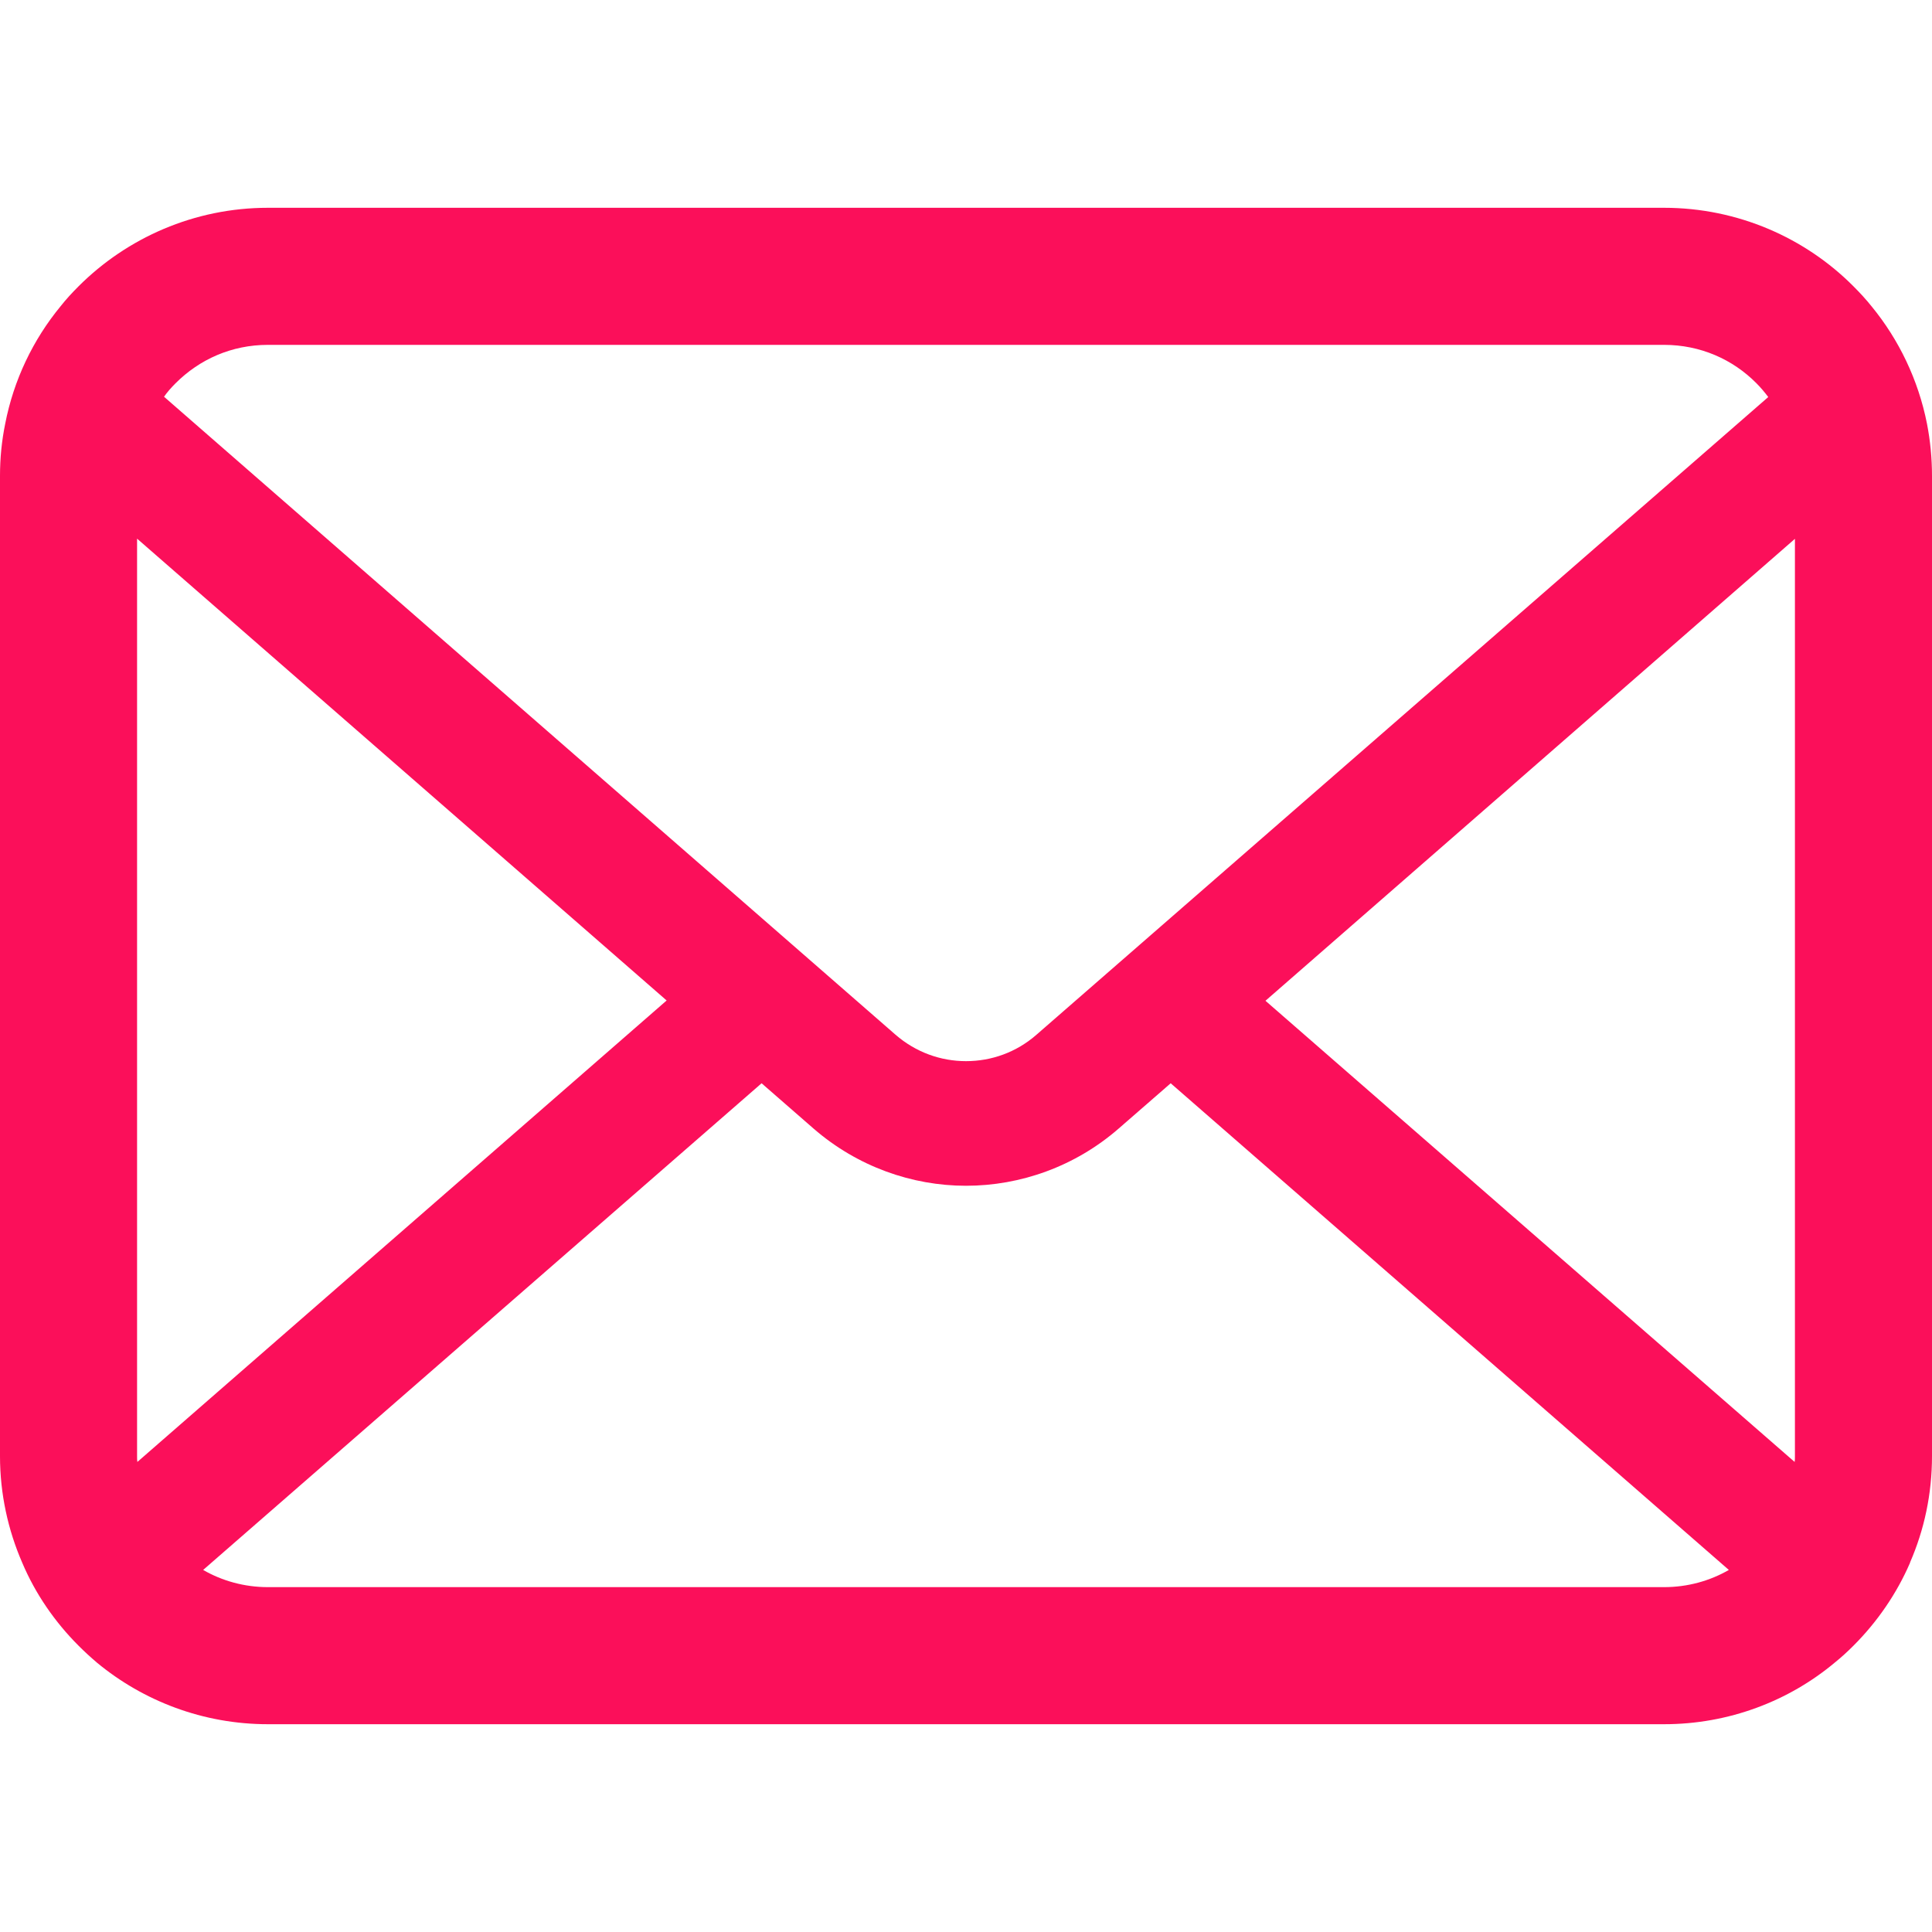
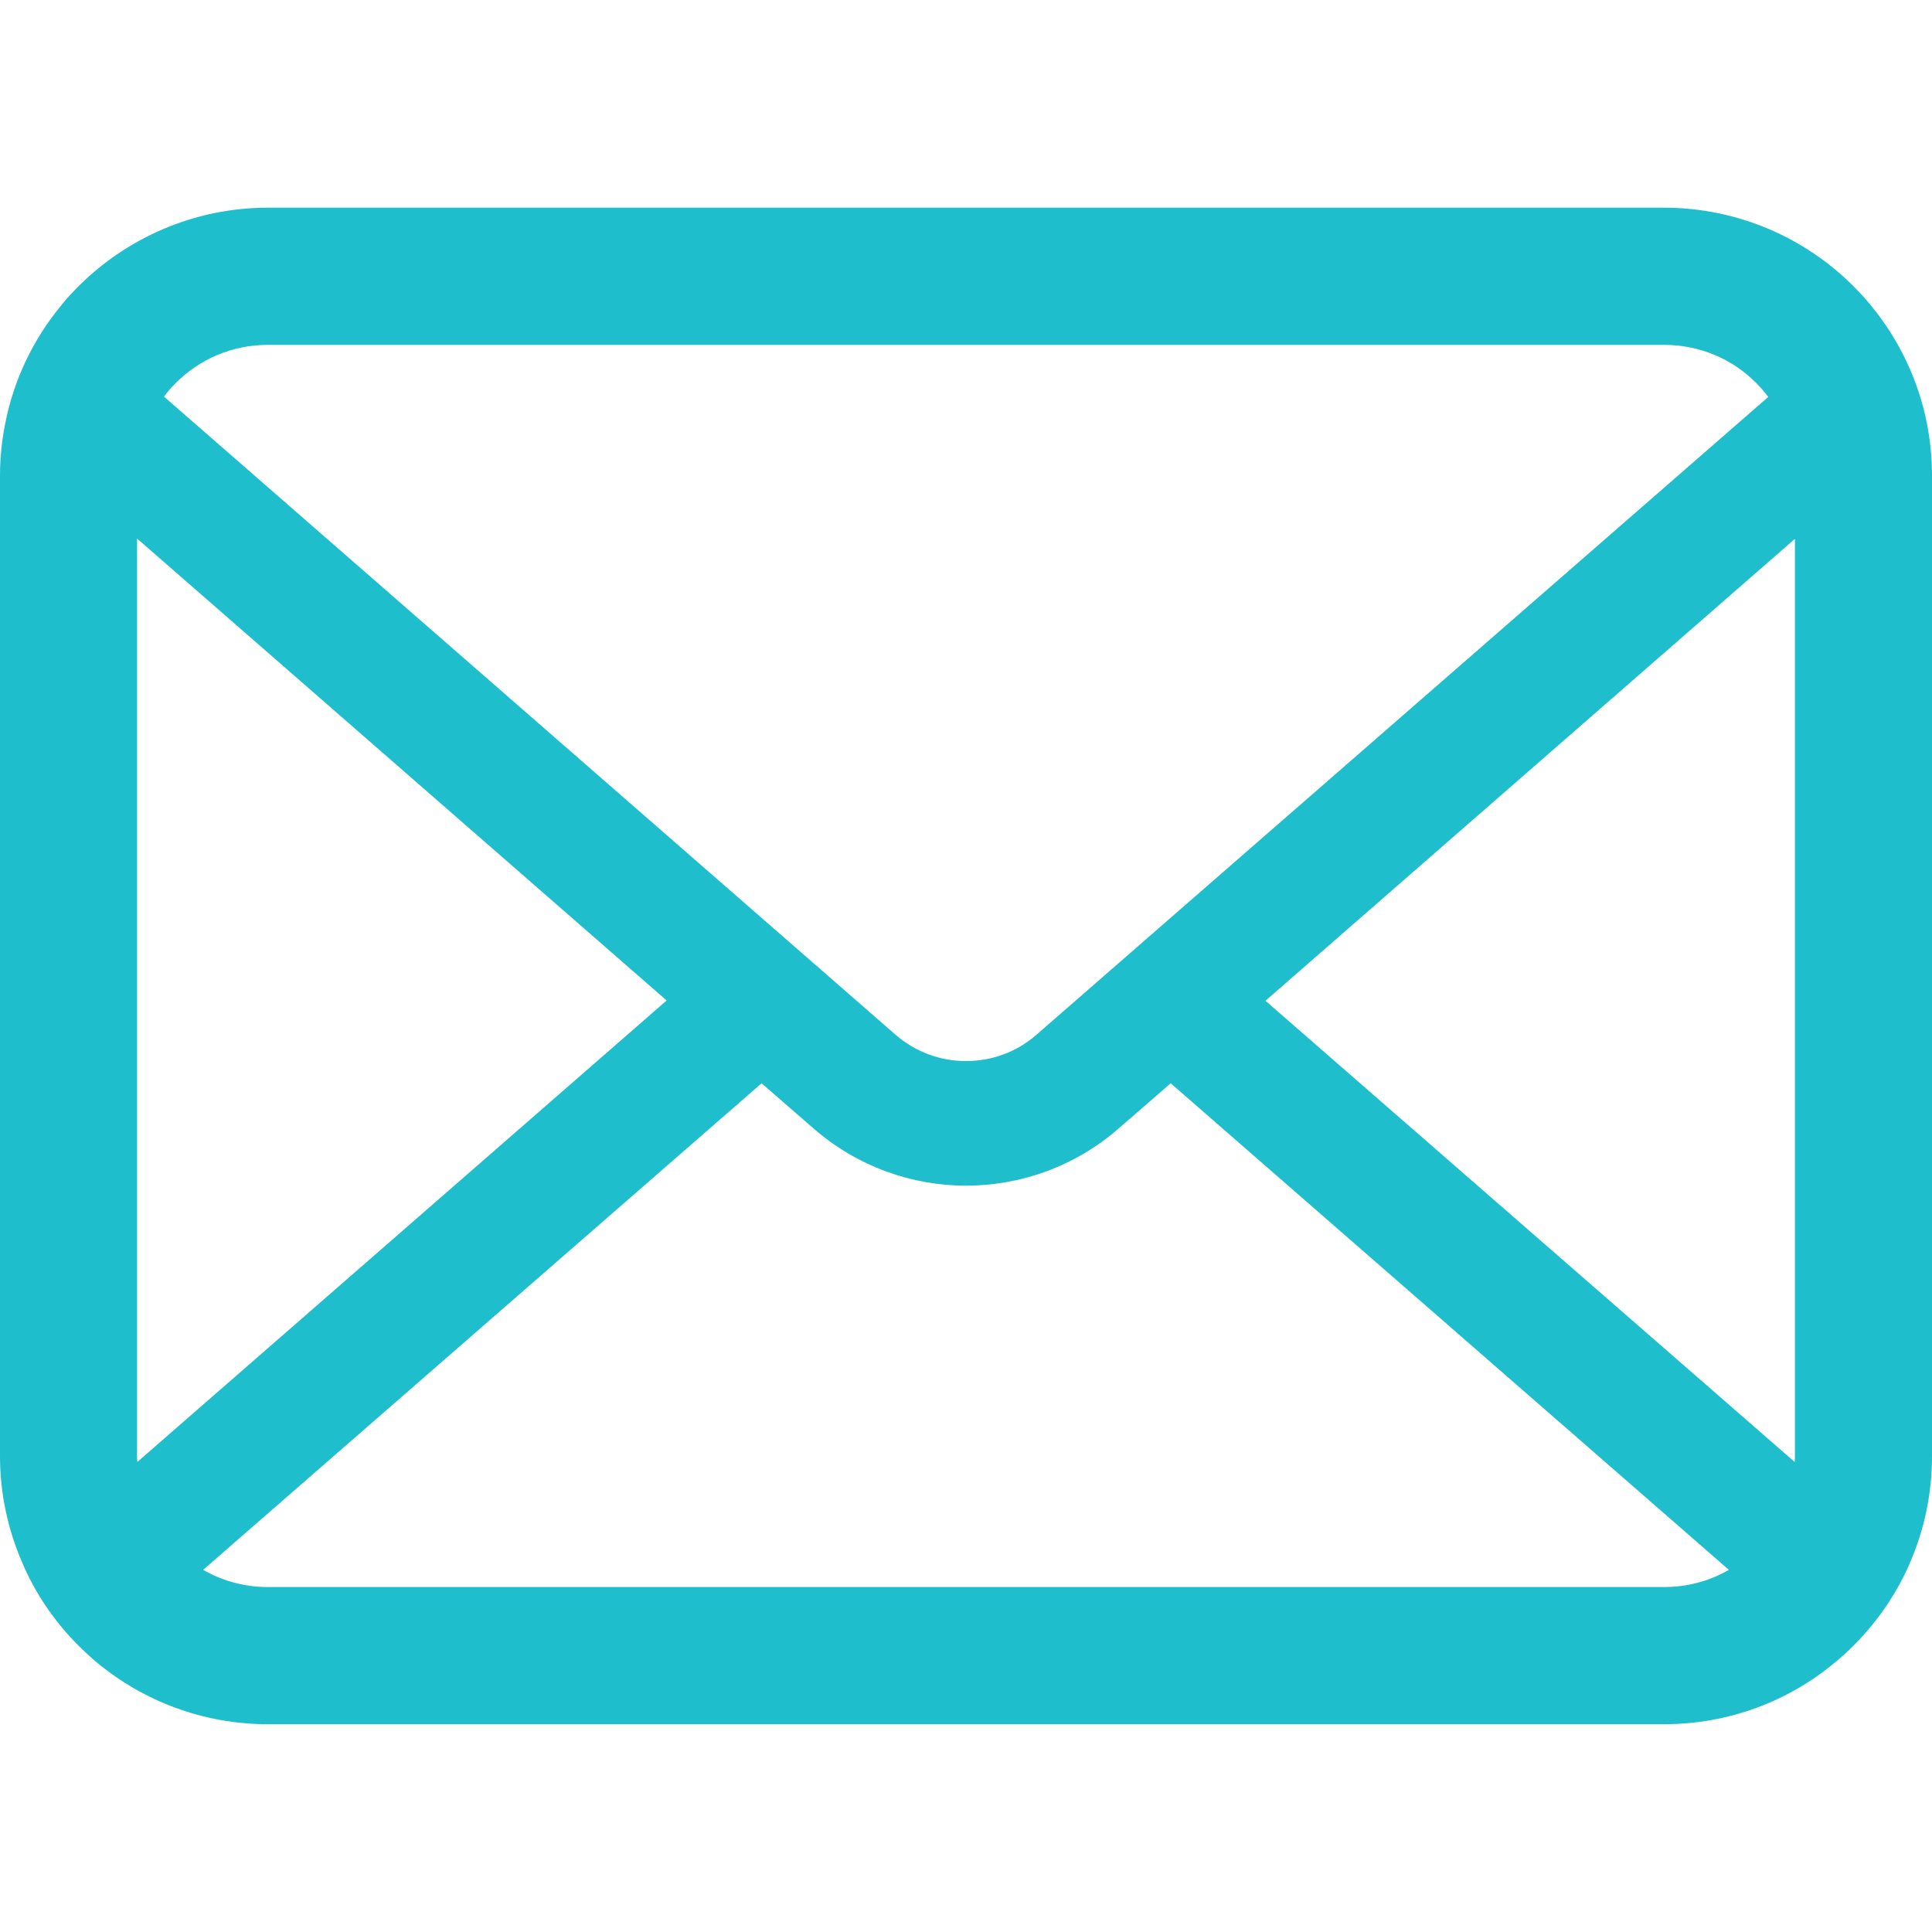
<svg xmlns="http://www.w3.org/2000/svg" width="20" height="20" viewBox="0 0 20 20" fill="none">
-   <path d="M19.948 4.386C19.858 3.932 19.657 3.516 19.376 3.173C19.316 3.098 19.254 3.031 19.187 2.964C18.689 2.463 17.99 2.151 17.226 2.151H2.774C2.01 2.151 1.314 2.463 0.813 2.964C0.746 3.031 0.684 3.098 0.625 3.173C0.343 3.516 0.142 3.932 0.054 4.386C0.018 4.561 0 4.742 0 4.925V15.075C0 15.464 0.083 15.839 0.23 16.177C0.366 16.499 0.568 16.791 0.813 17.036C0.875 17.098 0.937 17.155 1.004 17.212C1.484 17.609 2.103 17.849 2.774 17.849H17.226C17.897 17.849 18.519 17.609 18.996 17.209C19.063 17.155 19.125 17.098 19.187 17.036C19.432 16.791 19.634 16.499 19.773 16.177V16.174C19.92 15.836 20 15.464 20 15.075V4.925C20 4.742 19.982 4.561 19.948 4.386ZM1.817 3.968C2.065 3.72 2.397 3.57 2.774 3.57H17.226C17.602 3.57 17.938 3.72 18.183 3.968C18.227 4.012 18.268 4.061 18.305 4.11L10.73 10.711C10.521 10.894 10.263 10.985 10 10.985C9.739 10.985 9.481 10.894 9.27 10.711L1.698 4.107C1.732 4.058 1.773 4.012 1.817 3.968ZM1.419 15.075V5.576L6.901 10.357L1.422 15.134C1.419 15.116 1.419 15.096 1.419 15.075ZM17.226 16.43H2.774C2.529 16.43 2.299 16.365 2.103 16.252L7.884 11.214L8.423 11.684C8.875 12.076 9.44 12.275 10 12.275C10.563 12.275 11.128 12.076 11.579 11.684L12.119 11.214L17.897 16.252C17.701 16.365 17.471 16.43 17.226 16.43ZM18.581 15.075C18.581 15.096 18.581 15.116 18.578 15.134L13.1 10.36L18.581 5.578V15.075Z" fill="#FB0F5A" />
+   <path d="M19.948 4.385C19.858 3.931 19.657 3.516 19.376 3.172C19.316 3.097 19.254 3.03 19.187 2.963C18.689 2.463 17.99 2.15 17.226 2.15H2.774C2.01 2.15 1.314 2.463 0.813 2.963C0.746 3.03 0.684 3.097 0.625 3.172C0.343 3.516 0.142 3.931 0.054 4.385C0.018 4.561 0 4.742 0 4.925V15.075C0 15.464 0.083 15.838 0.23 16.176C0.366 16.499 0.568 16.791 0.813 17.036C0.875 17.098 0.937 17.154 1.004 17.211C1.484 17.609 2.103 17.849 2.774 17.849H17.226C17.897 17.849 18.519 17.609 18.996 17.209C19.063 17.154 19.125 17.098 19.187 17.036C19.432 16.791 19.634 16.499 19.773 16.176V16.174C19.92 15.836 20 15.464 20 15.075V4.925C20 4.742 19.982 4.561 19.948 4.385ZM1.817 3.967C2.065 3.72 2.397 3.57 2.774 3.57H17.226C17.602 3.57 17.938 3.72 18.183 3.967C18.227 4.011 18.268 4.06 18.305 4.109L10.73 10.711C10.521 10.894 10.263 10.984 10 10.984C9.739 10.984 9.481 10.894 9.27 10.711L1.698 4.106C1.732 4.058 1.773 4.011 1.817 3.967ZM1.419 15.075V5.575L6.901 10.357L1.422 15.134C1.419 15.116 1.419 15.095 1.419 15.075ZM17.226 16.429H2.774C2.529 16.429 2.299 16.365 2.103 16.251L7.884 11.214L8.423 11.683C8.875 12.076 9.44 12.274 10 12.274C10.563 12.274 11.128 12.076 11.579 11.683L12.119 11.214L17.897 16.251C17.701 16.365 17.471 16.429 17.226 16.429ZM18.581 15.075C18.581 15.095 18.581 15.116 18.578 15.134L13.1 10.36L18.581 5.578V15.075Z" fill="#1FBECD" />
</svg>
